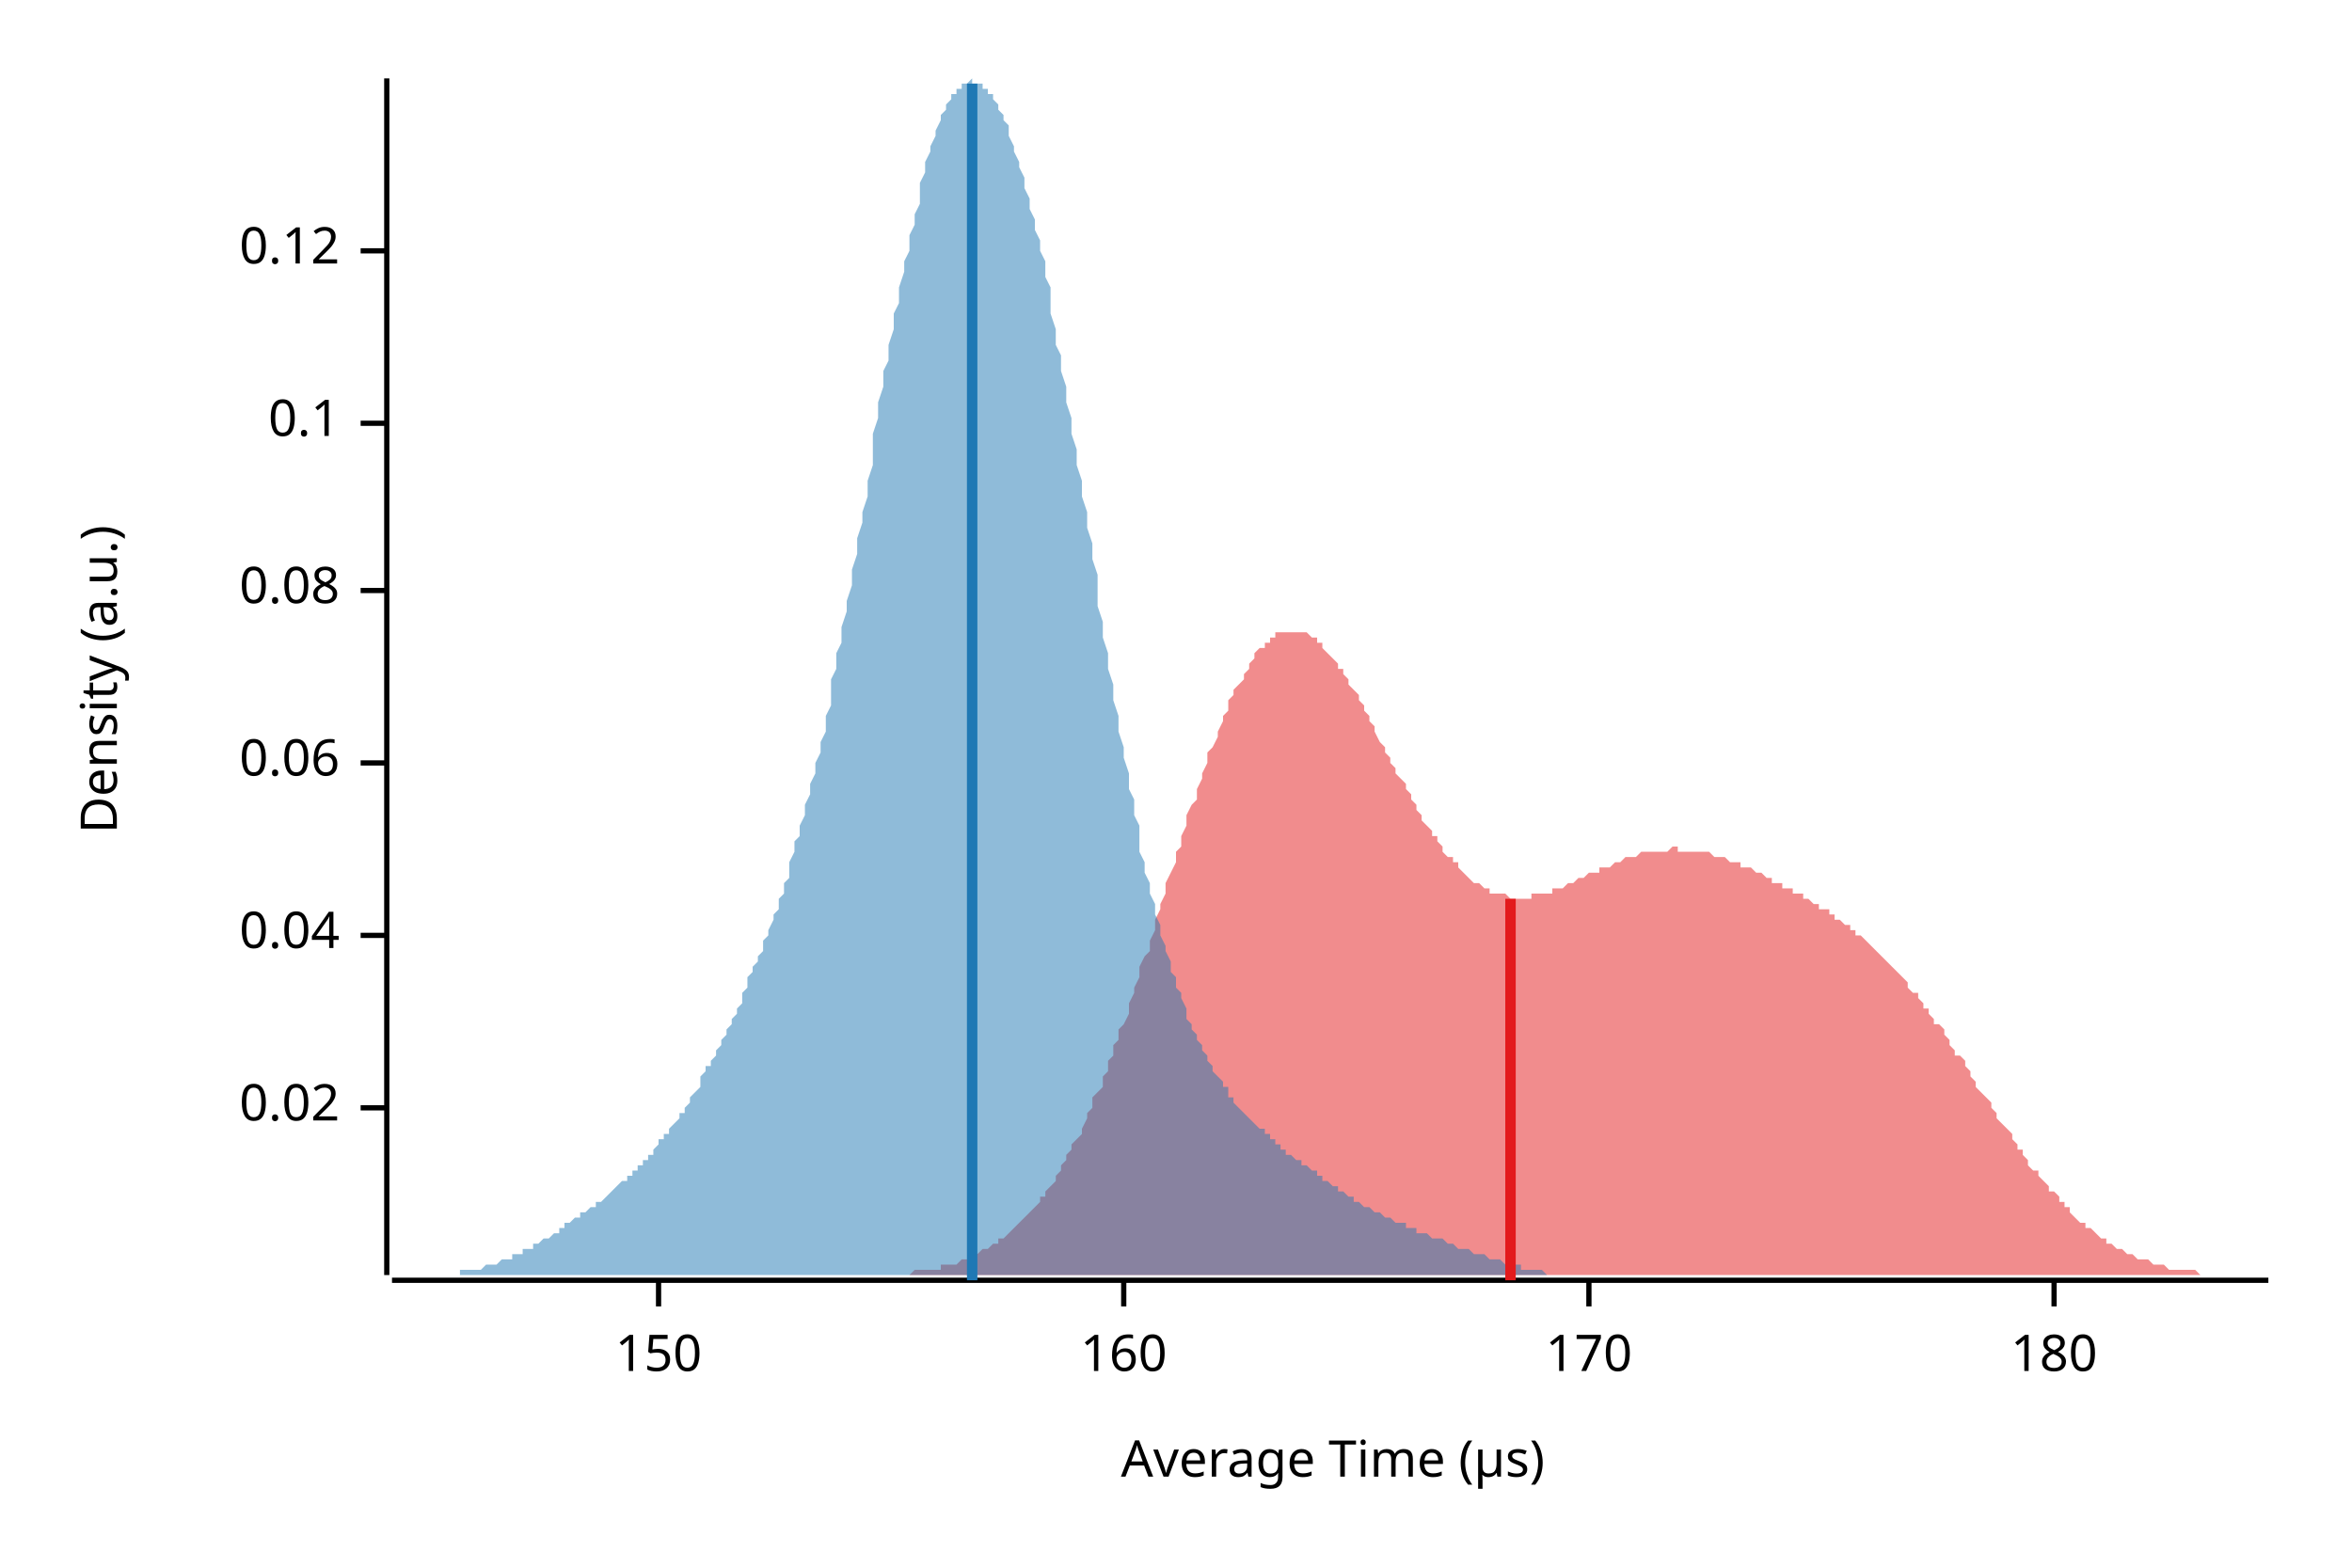
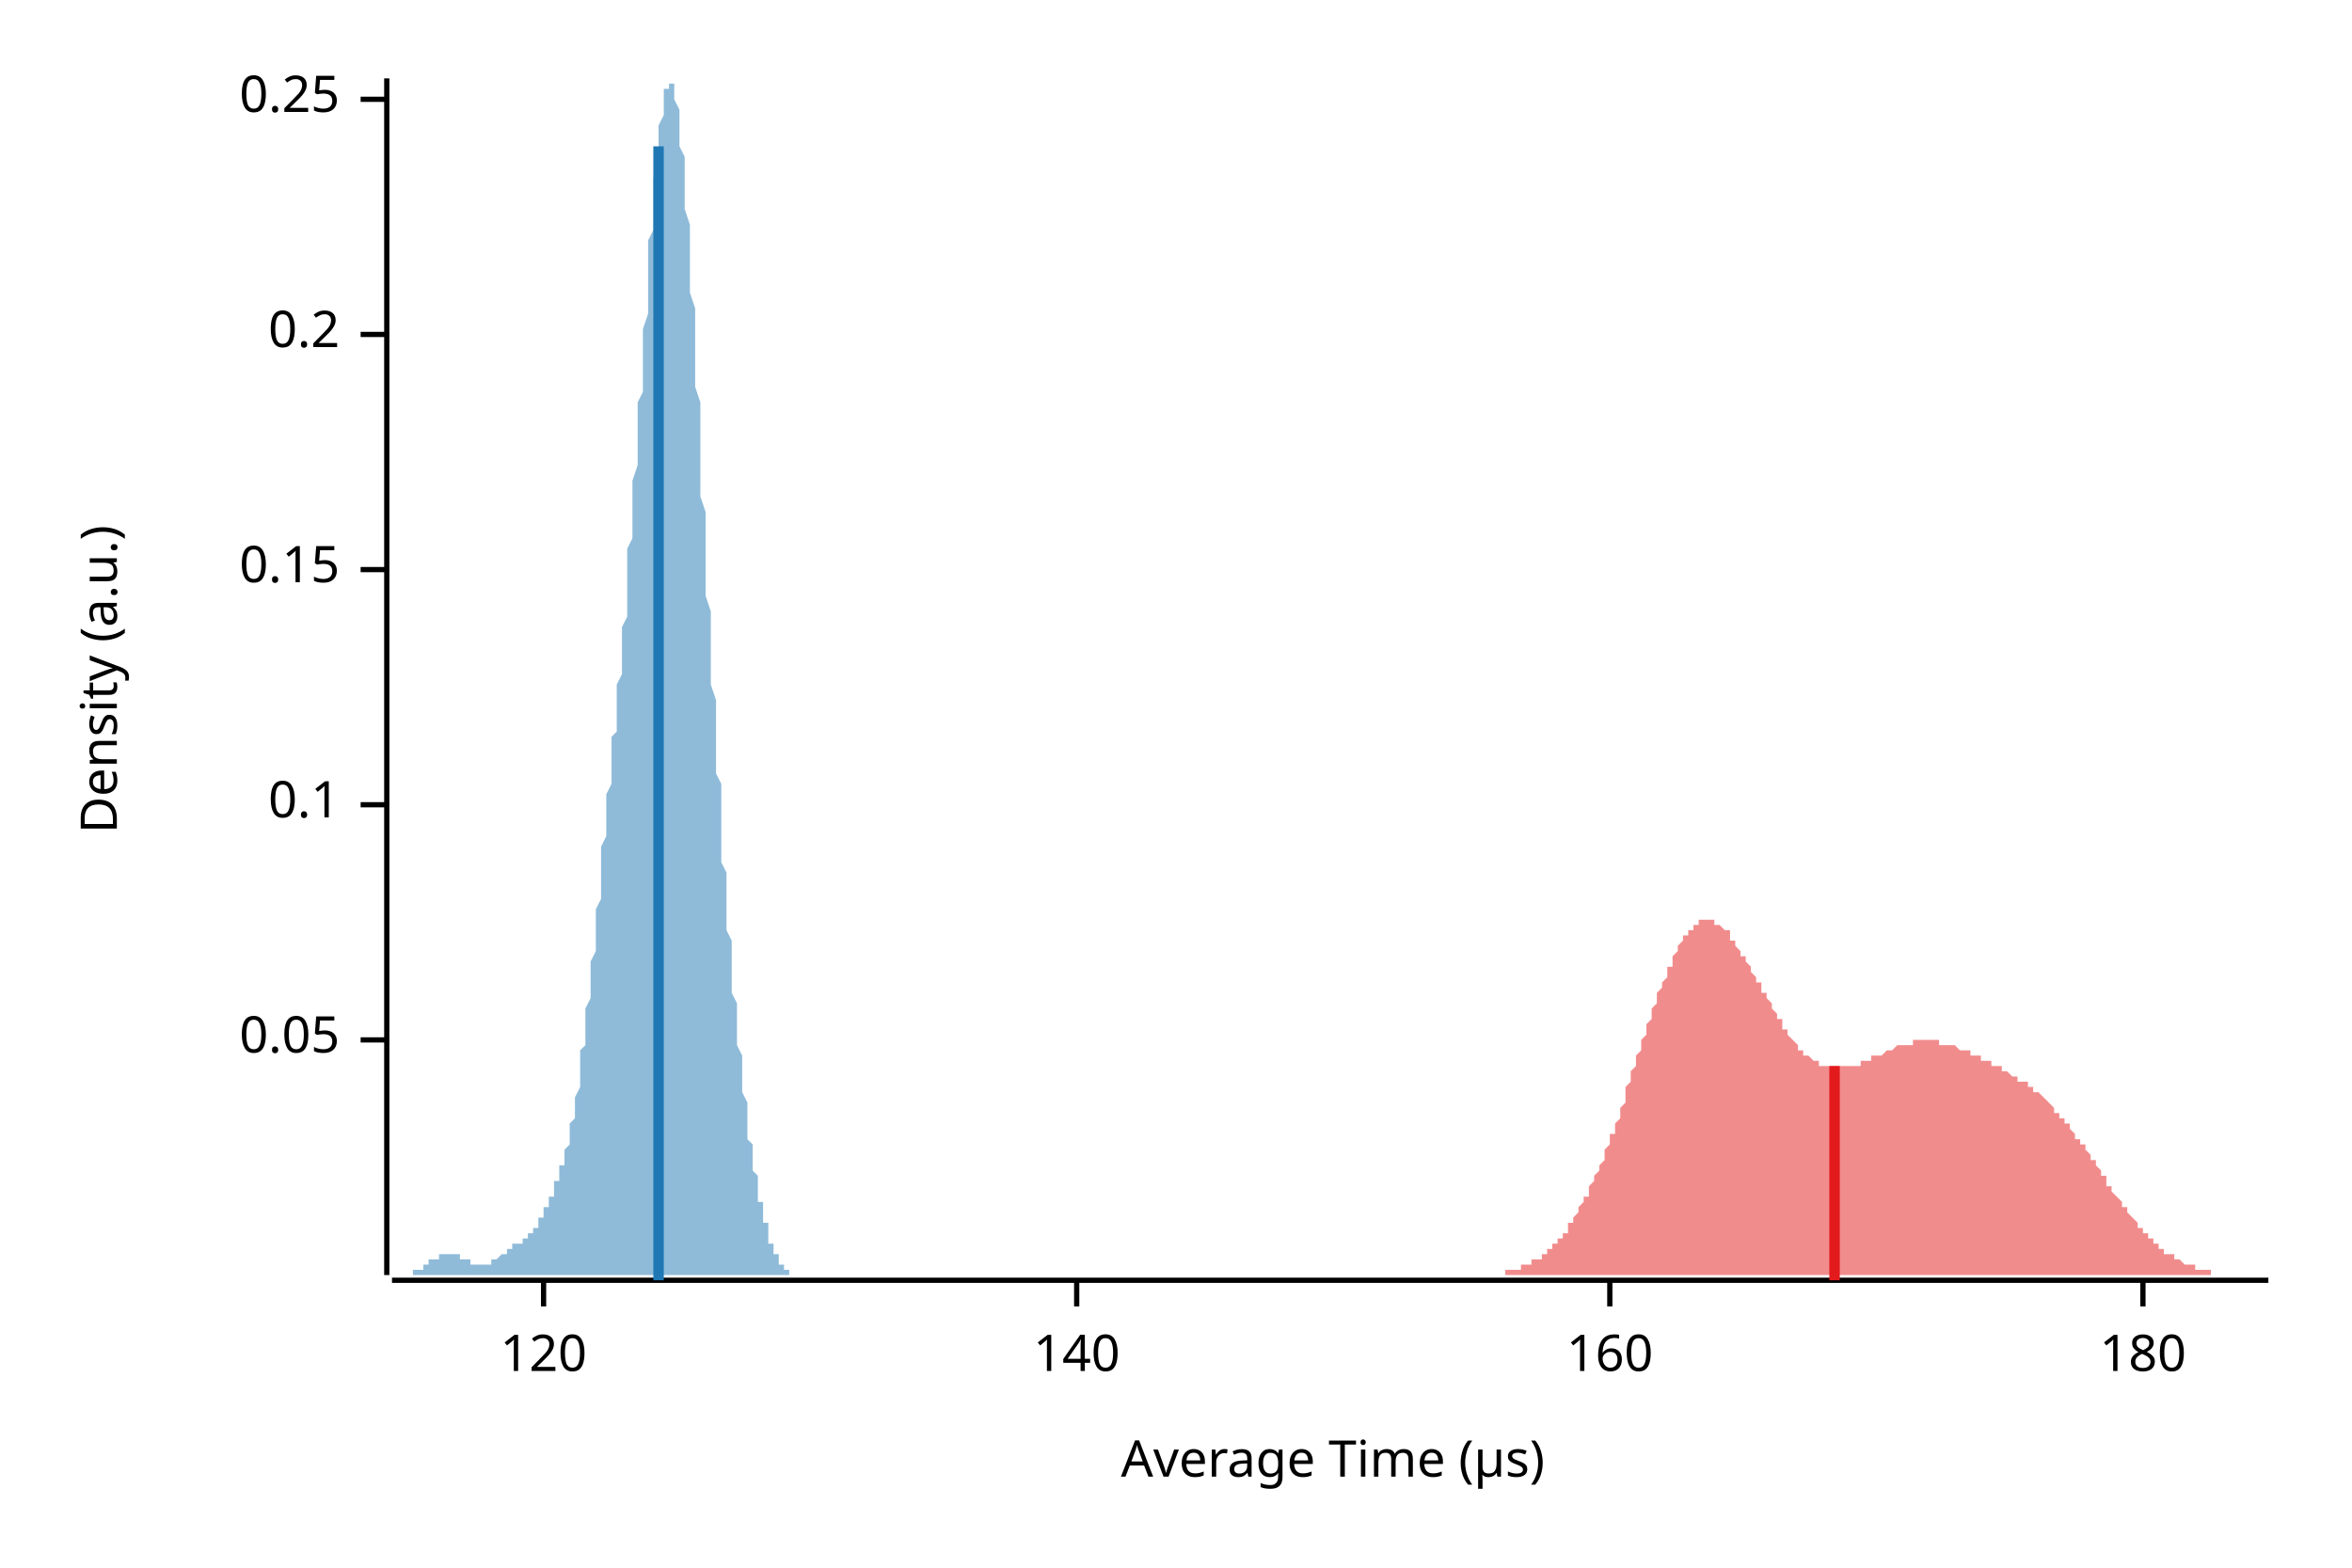
<svg xmlns="http://www.w3.org/2000/svg" width="450" height="300" viewBox="0 0 450 300">
  <text x="15" y="130" dy="0.76em" text-anchor="middle" font-family="sans-serif" font-size="9.677" opacity="1" fill="#000000" transform="rotate(270, 15, 130)">
Density (a.u.)
</text>
  <text x="255" y="285" dy="-0.5ex" text-anchor="middle" font-family="sans-serif" font-size="9.677" opacity="1" fill="#000000">
Average Time (µs)
</text>
  <polyline fill="none" opacity="1" stroke="#000000" stroke-width="1" points="74,15 74,244 " />
-   <text x="65" y="212" dy="0.5ex" text-anchor="end" font-family="sans-serif" font-size="9.677" opacity="1" fill="#000000">
- 0.02
+   <text x="65" y="199" dy="0.5ex" text-anchor="end" font-family="sans-serif" font-size="9.677" opacity="1" fill="#000000">
+ 0.05
</text>
-   <polyline fill="none" opacity="1" stroke="#000000" stroke-width="1" points="69,212 74,212 " />
-   <text x="65" y="179" dy="0.5ex" text-anchor="end" font-family="sans-serif" font-size="9.677" opacity="1" fill="#000000">
- 0.04
- </text>
-   <polyline fill="none" opacity="1" stroke="#000000" stroke-width="1" points="69,179 74,179 " />
-   <text x="65" y="146" dy="0.5ex" text-anchor="end" font-family="sans-serif" font-size="9.677" opacity="1" fill="#000000">
- 0.06
- </text>
-   <polyline fill="none" opacity="1" stroke="#000000" stroke-width="1" points="69,146 74,146 " />
-   <text x="65" y="113" dy="0.5ex" text-anchor="end" font-family="sans-serif" font-size="9.677" opacity="1" fill="#000000">
- 0.08
- </text>
-   <polyline fill="none" opacity="1" stroke="#000000" stroke-width="1" points="69,113 74,113 " />
-   <text x="65" y="81" dy="0.5ex" text-anchor="end" font-family="sans-serif" font-size="9.677" opacity="1" fill="#000000">
+   <polyline fill="none" opacity="1" stroke="#000000" stroke-width="1" points="69,199 74,199 " />
+   <text x="65" y="154" dy="0.5ex" text-anchor="end" font-family="sans-serif" font-size="9.677" opacity="1" fill="#000000">
0.1
</text>
-   <polyline fill="none" opacity="1" stroke="#000000" stroke-width="1" points="69,81 74,81 " />
-   <text x="65" y="48" dy="0.5ex" text-anchor="end" font-family="sans-serif" font-size="9.677" opacity="1" fill="#000000">
- 0.12
+   <polyline fill="none" opacity="1" stroke="#000000" stroke-width="1" points="69,154 74,154 " />
+   <text x="65" y="109" dy="0.5ex" text-anchor="end" font-family="sans-serif" font-size="9.677" opacity="1" fill="#000000">
+ 0.15
</text>
-   <polyline fill="none" opacity="1" stroke="#000000" stroke-width="1" points="69,48 74,48 " />
+   <polyline fill="none" opacity="1" stroke="#000000" stroke-width="1" points="69,109 74,109 " />
+   <text x="65" y="64" dy="0.5ex" text-anchor="end" font-family="sans-serif" font-size="9.677" opacity="1" fill="#000000">
+ 0.2
+ </text>
+   <polyline fill="none" opacity="1" stroke="#000000" stroke-width="1" points="69,64 74,64 " />
+   <text x="65" y="19" dy="0.5ex" text-anchor="end" font-family="sans-serif" font-size="9.677" opacity="1" fill="#000000">
+ 0.25
+ </text>
+   <polyline fill="none" opacity="1" stroke="#000000" stroke-width="1" points="69,19 74,19 " />
  <polyline fill="none" opacity="1" stroke="#000000" stroke-width="1" points="75,245 434,245 " />
-   <text x="126" y="255" dy="0.76em" text-anchor="middle" font-family="sans-serif" font-size="9.677" opacity="1" fill="#000000">
- 150
+   <text x="104" y="255" dy="0.76em" text-anchor="middle" font-family="sans-serif" font-size="9.677" opacity="1" fill="#000000">
+ 120
</text>
-   <polyline fill="none" opacity="1" stroke="#000000" stroke-width="1" points="126,245 126,250 " />
-   <text x="215" y="255" dy="0.76em" text-anchor="middle" font-family="sans-serif" font-size="9.677" opacity="1" fill="#000000">
+   <polyline fill="none" opacity="1" stroke="#000000" stroke-width="1" points="104,245 104,250 " />
+   <text x="206" y="255" dy="0.76em" text-anchor="middle" font-family="sans-serif" font-size="9.677" opacity="1" fill="#000000">
+ 140
+ </text>
+   <polyline fill="none" opacity="1" stroke="#000000" stroke-width="1" points="206,245 206,250 " />
+   <text x="308" y="255" dy="0.76em" text-anchor="middle" font-family="sans-serif" font-size="9.677" opacity="1" fill="#000000">
160
</text>
-   <polyline fill="none" opacity="1" stroke="#000000" stroke-width="1" points="215,245 215,250 " />
-   <text x="304" y="255" dy="0.76em" text-anchor="middle" font-family="sans-serif" font-size="9.677" opacity="1" fill="#000000">
- 170
- </text>
-   <polyline fill="none" opacity="1" stroke="#000000" stroke-width="1" points="304,245 304,250 " />
-   <text x="393" y="255" dy="0.76em" text-anchor="middle" font-family="sans-serif" font-size="9.677" opacity="1" fill="#000000">
+   <polyline fill="none" opacity="1" stroke="#000000" stroke-width="1" points="308,245 308,250 " />
+   <text x="410" y="255" dy="0.76em" text-anchor="middle" font-family="sans-serif" font-size="9.677" opacity="1" fill="#000000">
180
</text>
-   <polyline fill="none" opacity="1" stroke="#000000" stroke-width="1" points="393,245 393,250 " />
-   <polygon opacity="0.5" fill="#E31A1C" points="153,244 153,244 154,244 154,244 155,244 155,244 156,244 156,244 157,244 158,244 158,244 159,244 159,244 160,244 160,244 161,244 162,244 162,244 163,244 163,244 164,244 164,244 165,244 166,244 166,244 167,244 167,244 168,244 168,244 169,244 169,244 170,244 171,244 171,244 172,244 172,244 173,244 173,244 174,244 175,243 175,243 176,243 176,243 177,243 177,243 178,243 178,243 179,243 180,243 180,242 181,242 181,242 182,242 182,242 183,242 184,241 184,241 185,241 185,241 186,241 186,240 187,240 187,240 188,239 189,239 189,239 190,238 190,238 191,238 191,237 192,237 193,236 193,236 194,235 194,235 195,234 195,234 196,233 196,233 197,232 198,231 198,231 199,230 199,229 200,229 200,228 201,227 202,226 202,225 203,224 203,223 204,222 204,221 205,220 205,219 206,218 207,217 207,216 208,214 208,213 209,212 209,210 210,209 211,208 211,206 212,205 212,203 213,202 213,200 214,199 214,197 215,196 216,194 216,192 217,190 217,189 218,187 218,185 219,183 220,182 220,180 221,178 221,176 222,174 222,173 223,171 223,169 224,167 225,165 225,163 226,162 226,160 227,158 227,156 228,154 229,153 229,151 230,149 230,148 231,146 231,144 232,143 233,141 233,140 234,138 234,137 235,136 235,134 236,133 236,132 237,131 238,130 238,129 239,128 239,127 240,126 240,125 241,124 242,124 242,123 243,123 243,122 244,122 244,121 245,121 245,121 246,121 247,121 247,121 248,121 248,121 249,121 249,121 250,121 251,122 251,122 252,122 252,123 253,123 253,124 254,125 254,125 255,126 256,127 256,128 257,128 257,129 258,130 258,131 259,132 260,133 260,134 261,135 261,136 262,137 262,138 263,139 263,140 264,142 265,143 265,144 266,145 266,146 267,147 267,148 268,149 269,150 269,151 270,152 270,153 271,154 271,155 272,156 272,157 273,158 274,159 274,160 275,160 275,161 276,162 276,163 277,164 278,164 278,165 279,165 279,166 280,167 280,167 281,168 281,168 282,169 283,169 283,169 284,170 284,170 285,170 285,171 286,171 287,171 287,171 288,171 288,171 289,172 289,172 290,172 290,172 291,172 292,172 292,172 293,172 293,171 294,171 294,171 295,171 296,171 296,171 297,171 297,170 298,170 298,170 299,170 300,169 300,169 301,169 301,169 302,168 302,168 303,168 303,168 304,167 305,167 305,167 306,167 306,166 307,166 307,166 308,166 309,165 309,165 310,165 310,165 311,164 311,164 312,164 312,164 313,164 314,163 314,163 315,163 315,163 316,163 316,163 317,163 318,163 318,163 319,163 319,163 320,162 320,162 321,162 321,163 322,163 323,163 323,163 324,163 324,163 325,163 325,163 326,163 327,163 327,163 328,164 328,164 329,164 329,164 330,164 330,164 331,165 332,165 332,165 333,165 333,166 334,166 334,166 335,166 336,167 336,167 337,167 337,167 338,168 338,168 339,168 339,169 340,169 341,169 341,170 342,170 342,170 343,170 343,171 344,171 345,171 345,172 346,172 346,172 347,173 347,173 348,173 348,174 349,174 350,174 350,175 351,175 351,176 352,176 352,176 353,177 354,177 354,178 355,178 355,179 356,179 356,179 357,180 357,180 358,181 359,182 359,182 360,183 360,183 361,184 361,184 362,185 363,186 363,186 364,187 364,187 365,188 365,189 366,190 367,190 367,191 368,192 368,193 369,193 369,194 370,195 370,196 371,196 372,197 372,198 373,199 373,200 374,201 374,202 375,202 376,203 376,204 377,205 377,206 378,207 378,208 379,209 379,209 380,210 381,211 381,212 382,213 382,214 383,215 383,215 384,216 385,217 385,218 386,219 386,220 387,220 387,221 388,222 388,223 389,224 390,224 390,225 391,226 391,226 392,227 392,228 393,228 394,229 394,230 395,230 395,231 396,231 396,232 397,233 397,233 398,234 399,234 399,235 400,235 400,235 401,236 401,236 402,237 403,237 403,238 404,238 404,238 405,239 405,239 406,239 406,239 407,240 408,240 408,240 409,241 409,241 410,241 410,241 411,241 412,242 412,242 413,242 413,242 414,242 414,242 415,243 415,243 416,243 417,243 417,243 418,243 418,243 419,243 419,243 420,243 421,244 421,244 422,244 422,244 423,244 423,244 424,244 424,244 425,244 426,244 426,244 427,244 427,244 428,244 428,244 429,244 430,244 430,244 431,244 431,244 432,244 432,244 433,244 434,244 434,244 153,244 " />
-   <polygon opacity="0.5" fill="#1F78B4" points="75,244 75,244 75,244 76,244 76,244 77,244 77,244 78,244 78,244 79,244 79,244 80,244 80,244 81,244 81,244 82,244 82,244 83,244 83,244 83,244 84,244 84,244 85,244 85,244 86,244 86,244 87,244 87,244 88,244 88,243 89,243 89,243 90,243 90,243 91,243 91,243 91,243 92,243 92,243 93,242 93,242 94,242 94,242 95,242 95,242 96,241 96,241 97,241 97,241 98,241 98,240 99,240 99,240 100,240 100,240 100,239 101,239 101,239 102,239 102,238 103,238 103,238 104,237 104,237 105,237 105,237 106,236 106,236 107,236 107,235 108,235 108,235 108,234 109,234 109,234 110,233 110,233 111,233 111,232 112,232 112,232 113,231 113,231 114,231 114,230 115,230 115,230 116,229 116,229 117,228 117,228 117,228 118,227 118,227 119,226 119,226 120,226 120,225 121,225 121,224 122,224 122,223 123,223 123,222 124,222 124,221 125,221 125,220 125,220 126,219 126,218 127,218 127,217 128,217 128,216 129,215 129,215 130,214 130,213 131,213 131,212 132,211 132,210 133,209 133,209 134,208 134,207 134,206 135,205 135,204 136,204 136,203 137,202 137,201 138,200 138,199 139,198 139,197 140,196 140,195 141,194 141,193 142,192 142,191 142,190 143,189 143,187 144,186 144,185 145,184 145,183 146,182 146,180 147,179 147,178 148,176 148,175 149,174 149,172 150,171 150,169 151,168 151,166 151,165 152,163 152,161 153,160 153,158 154,156 154,154 155,152 155,150 156,148 156,146 157,144 157,142 158,140 158,137 159,135 159,133 159,130 160,128 160,125 161,123 161,120 162,117 162,115 163,112 163,109 164,106 164,103 165,100 165,98 166,95 166,92 167,89 167,86 167,83 168,80 168,77 169,74 169,71 170,69 170,66 171,63 171,60 172,58 172,55 173,52 173,50 174,48 174,45 175,43 175,41 176,39 176,36 176,35 177,33 177,31 178,29 178,28 179,26 179,25 180,23 180,22 181,21 181,20 182,19 182,18 183,18 183,17 184,17 184,16 184,16 185,16 185,16 186,15 186,16 187,16 187,16 188,16 188,17 189,17 189,18 190,18 190,19 191,20 191,21 192,22 192,23 193,24 193,25 193,26 194,28 194,29 195,31 195,32 196,34 196,36 197,38 197,40 198,42 198,44 199,46 199,48 200,50 200,53 201,55 201,58 201,60 202,63 202,66 203,68 203,71 204,74 204,77 205,80 205,83 206,86 206,89 207,92 207,95 208,98 208,101 209,104 209,107 210,110 210,113 210,116 211,119 211,122 212,125 212,128 213,131 213,134 214,137 214,140 215,143 215,145 216,148 216,151 217,153 217,156 218,158 218,160 218,163 219,165 219,167 220,169 220,171 221,173 221,175 222,177 222,179 223,181 223,182 224,184 224,186 225,187 225,189 226,190 226,191 227,193 227,194 227,195 228,196 228,197 229,198 229,199 230,200 230,201 231,202 231,203 232,204 232,205 233,206 233,206 234,207 234,208 235,208 235,209 235,210 236,210 236,211 237,212 237,212 238,213 238,213 239,214 239,214 240,215 240,215 241,216 241,216 242,216 242,217 243,217 243,218 244,218 244,219 244,219 245,219 245,220 246,220 246,221 247,221 247,221 248,222 248,222 249,222 249,223 250,223 250,223 251,224 251,224 252,224 252,225 252,225 253,225 253,226 254,226 254,226 255,227 255,227 256,227 256,228 257,228 257,228 258,229 258,229 259,229 259,230 260,230 260,230 260,230 261,231 261,231 262,231 262,231 263,232 263,232 264,232 264,232 265,233 265,233 266,233 266,233 267,234 267,234 268,234 268,234 269,234 269,235 269,235 270,235 270,235 271,235 271,236 272,236 272,236 273,236 273,236 274,237 274,237 275,237 275,237 276,237 276,237 277,238 277,238 277,238 278,238 278,238 279,239 279,239 280,239 280,239 281,239 281,239 282,240 282,240 283,240 283,240 284,240 284,240 285,241 285,241 286,241 286,241 286,241 287,241 287,241 288,242 288,242 289,242 289,242 290,242 290,242 291,242 291,243 292,243 292,243 293,243 293,243 294,243 294,243 294,243 295,243 295,243 296,244 296,244 297,244 297,244 298,244 298,244 299,244 299,244 300,244 300,244 301,244 301,244 302,244 302,244 303,244 303,244 303,244 304,244 304,244 305,244 305,244 306,244 306,244 307,244 307,244 308,244 308,244 309,244 309,244 310,244 310,244 310,244 75,244 " />
-   <polyline fill="none" opacity="1" stroke="#E31A1C" stroke-width="2" points="289,245 289,172 " />
-   <polyline fill="none" opacity="1" stroke="#1F78B4" stroke-width="2" points="186,245 186,16 " />
+   <polyline fill="none" opacity="1" stroke="#000000" stroke-width="1" points="410,245 410,250 " />
+   <polygon opacity="0.5" fill="#E31A1C" points="272,244 273,244 273,244 273,244 274,244 274,244 274,244 275,244 275,244 275,244 276,244 276,244 276,244 277,244 277,244 277,244 278,244 278,244 278,244 279,244 279,244 279,244 280,244 280,244 280,244 280,244 281,244 281,244 281,244 282,244 282,244 282,244 283,244 283,244 283,244 284,244 284,244 284,244 285,244 285,244 285,244 286,244 286,244 286,244 287,244 287,244 287,244 288,244 288,243 288,243 289,243 289,243 289,243 290,243 290,243 290,243 290,243 291,243 291,242 291,242 292,242 292,242 292,242 293,242 293,242 293,241 294,241 294,241 294,241 295,241 295,240 295,240 296,240 296,240 296,239 297,239 297,239 297,238 298,238 298,238 298,237 299,237 299,237 299,236 300,236 300,235 300,235 300,234 301,234 301,233 301,233 302,232 302,232 302,231 303,230 303,230 303,229 304,229 304,228 304,227 305,226 305,226 305,225 306,224 306,223 306,223 307,222 307,221 307,220 308,219 308,218 308,217 309,217 309,216 309,215 310,214 310,213 310,212 311,211 311,210 311,209 311,208 312,207 312,206 312,205 313,204 313,203 313,202 314,201 314,200 314,199 315,198 315,197 315,196 316,195 316,194 316,193 317,192 317,191 317,190 318,189 318,188 318,188 319,187 319,186 319,185 320,185 320,184 320,183 321,182 321,182 321,181 321,181 322,180 322,180 322,179 323,179 323,178 323,178 324,178 324,177 324,177 325,177 325,177 325,176 326,176 326,176 326,176 327,176 327,176 327,176 328,176 328,176 328,177 329,177 329,177 329,177 330,178 330,178 330,178 331,178 331,179 331,179 331,180 332,180 332,181 332,181 333,182 333,182 333,183 334,183 334,184 334,184 335,185 335,185 335,186 336,187 336,187 336,188 337,188 337,189 337,190 338,190 338,191 338,191 339,192 339,192 339,193 340,194 340,194 340,195 341,195 341,196 341,196 341,197 342,197 342,198 342,198 343,199 343,199 343,199 344,200 344,200 344,201 345,201 345,201 345,202 346,202 346,202 346,202 347,203 347,203 347,203 348,203 348,203 348,204 349,204 349,204 349,204 350,204 350,204 350,204 351,204 351,204 351,204 352,204 352,204 352,204 352,204 353,204 353,204 353,204 354,204 354,204 354,204 355,204 355,204 355,204 356,204 356,203 356,203 357,203 357,203 357,203 358,203 358,203 358,202 359,202 359,202 359,202 360,202 360,202 360,202 361,201 361,201 361,201 362,201 362,201 362,201 362,201 363,200 363,200 363,200 364,200 364,200 364,200 365,200 365,200 365,200 366,200 366,200 366,199 367,199 367,199 367,199 368,199 368,199 368,199 369,199 369,199 369,199 370,199 370,199 370,199 371,199 371,199 371,200 372,200 372,200 372,200 372,200 373,200 373,200 373,200 374,200 374,200 374,200 375,201 375,201 375,201 376,201 376,201 376,201 377,201 377,201 377,202 378,202 378,202 378,202 379,202 379,202 379,203 380,203 380,203 380,203 381,203 381,203 381,204 382,204 382,204 382,204 382,204 383,204 383,205 383,205 384,205 384,205 384,205 385,206 385,206 385,206 386,206 386,206 386,207 387,207 387,207 387,207 388,207 388,208 388,208 389,208 389,208 389,209 390,209 390,209 390,209 391,210 391,210 391,210 392,211 392,211 392,211 393,212 393,212 393,212 393,213 394,213 394,213 394,214 395,214 395,215 395,215 396,215 396,216 396,216 397,217 397,217 397,218 398,218 398,218 398,219 399,219 399,220 399,220 400,221 400,221 400,222 401,222 401,223 401,223 402,224 402,224 402,225 403,225 403,226 403,226 403,227 404,227 404,228 404,228 405,229 405,229 405,229 406,230 406,230 406,231 407,231 407,232 407,232 408,233 408,233 408,233 409,234 409,234 409,235 410,235 410,235 410,236 411,236 411,236 411,237 412,237 412,237 412,238 413,238 413,238 413,238 413,239 414,239 414,239 414,240 415,240 415,240 415,240 416,240 416,241 416,241 417,241 417,241 417,241 418,242 418,242 418,242 419,242 419,242 419,242 420,242 420,243 420,243 421,243 421,243 421,243 422,243 422,243 422,243 423,243 423,243 423,243 423,244 424,244 424,244 424,244 425,244 425,244 425,244 426,244 426,244 426,244 427,244 427,244 427,244 428,244 428,244 428,244 429,244 429,244 429,244 430,244 430,244 430,244 431,244 431,244 431,244 432,244 432,244 432,244 433,244 433,244 433,244 434,244 434,244 272,244 " />
+   <polygon opacity="0.5" fill="#1F78B4" points="75,244 75,244 75,244 75,244 75,244 75,244 75,244 76,244 76,244 76,244 76,244 76,244 76,244 77,244 77,244 77,244 77,244 77,244 77,244 78,244 78,244 78,244 78,244 78,244 78,244 79,244 79,244 79,244 79,244 79,244 79,243 79,243 80,243 80,243 80,243 80,243 80,243 80,243 81,243 81,243 81,242 81,242 81,242 81,242 82,242 82,242 82,242 82,242 82,241 82,241 83,241 83,241 83,241 83,241 83,241 83,241 84,241 84,240 84,240 84,240 84,240 84,240 84,240 85,240 85,240 85,240 85,240 85,240 85,240 86,240 86,240 86,240 86,240 86,240 86,240 87,240 87,240 87,240 87,240 87,240 87,240 88,240 88,240 88,240 88,240 88,240 88,240 88,241 89,241 89,241 89,241 89,241 89,241 89,241 90,241 90,241 90,241 90,241 90,242 90,242 91,242 91,242 91,242 91,242 91,242 91,242 92,242 92,242 92,242 92,242 92,242 92,242 93,242 93,242 93,242 93,242 93,242 93,242 93,242 94,242 94,242 94,242 94,241 94,241 94,241 95,241 95,241 95,241 95,241 95,241 95,241 96,240 96,240 96,240 96,240 96,240 96,240 97,240 97,240 97,240 97,239 97,239 97,239 97,239 98,239 98,239 98,239 98,239 98,239 98,238 99,238 99,238 99,238 99,238 99,238 99,238 100,238 100,238 100,238 100,237 100,237 100,237 101,237 101,237 101,237 101,237 101,237 101,236 102,236 102,236 102,236 102,236 102,235 102,235 102,235 103,235 103,234 103,234 103,234 103,234 103,233 104,233 104,233 104,232 104,232 104,232 104,231 105,231 105,231 105,230 105,230 105,229 105,229 106,229 106,228 106,228 106,227 106,227 106,227 106,226 107,226 107,225 107,225 107,224 107,224 107,223 108,223 108,222 108,221 108,221 108,220 108,220 109,219 109,218 109,217 109,217 109,216 109,215 110,214 110,213 110,213 110,212 110,211 110,210 111,208 111,207 111,206 111,205 111,204 111,203 111,201 112,200 112,199 112,197 112,196 112,194 112,193 113,191 113,190 113,188 113,187 113,185 113,184 114,182 114,180 114,179 114,177 114,175 114,174 115,172 115,170 115,169 115,167 115,165 115,164 115,162 116,160 116,159 116,157 116,155 116,153 116,152 117,150 117,148 117,147 117,145 117,143 117,141 118,140 118,138 118,136 118,134 118,133 118,131 119,129 119,127 119,125 119,123 119,122 119,120 120,118 120,116 120,114 120,112 120,109 120,107 120,105 121,103 121,101 121,99 121,96 121,94 121,92 122,89 122,87 122,85 122,82 122,80 122,77 123,75 123,73 123,70 123,68 123,65 123,63 124,60 124,58 124,55 124,53 124,51 124,48 124,46 125,44 125,42 125,40 125,38 125,36 125,34 126,32 126,30 126,28 126,27 126,25 126,24 127,22 127,21 127,20 127,19 127,18 127,17 128,17 128,16 128,16 128,16 128,15 128,16 129,16 129,16 129,16 129,17 129,18 129,18 129,19 130,21 130,22 130,23 130,25 130,26 130,28 131,30 131,32 131,34 131,36 131,38 131,40 132,43 132,45 132,48 132,51 132,53 132,56 133,59 133,62 133,65 133,68 133,71 133,74 134,77 134,80 134,83 134,86 134,89 134,92 134,95 135,98 135,102 135,105 135,108 135,111 135,114 136,117 136,120 136,123 136,126 136,128 136,131 137,134 137,137 137,140 137,142 137,145 137,148 138,150 138,153 138,155 138,158 138,160 138,162 138,165 139,167 139,169 139,172 139,174 139,176 139,178 140,180 140,182 140,184 140,186 140,188 140,190 141,192 141,193 141,195 141,197 141,198 141,200 142,202 142,203 142,205 142,206 142,208 142,209 143,211 143,212 143,213 143,214 143,216 143,217 143,218 144,219 144,220 144,221 144,222 144,223 144,224 145,225 145,226 145,227 145,228 145,229 145,230 146,230 146,231 146,232 146,233 146,233 146,234 147,234 147,235 147,236 147,236 147,237 147,237 147,238 148,238 148,238 148,239 148,239 148,240 148,240 149,240 149,241 149,241 149,241 149,241 149,242 150,242 150,242 150,242 150,242 150,243 150,243 151,243 151,243 151,243 151,243 151,243 151,244 152,244 152,244 152,244 152,244 152,244 152,244 152,244 153,244 153,244 153,244 153,244 153,244 153,244 154,244 154,244 154,244 154,244 154,244 154,244 155,244 155,244 155,244 75,244 " />
+   <polyline fill="none" opacity="1" stroke="#E31A1C" stroke-width="2" points="351,245 351,204 " />
+   <polyline fill="none" opacity="1" stroke="#1F78B4" stroke-width="2" points="126,245 126,28 " />
</svg>
